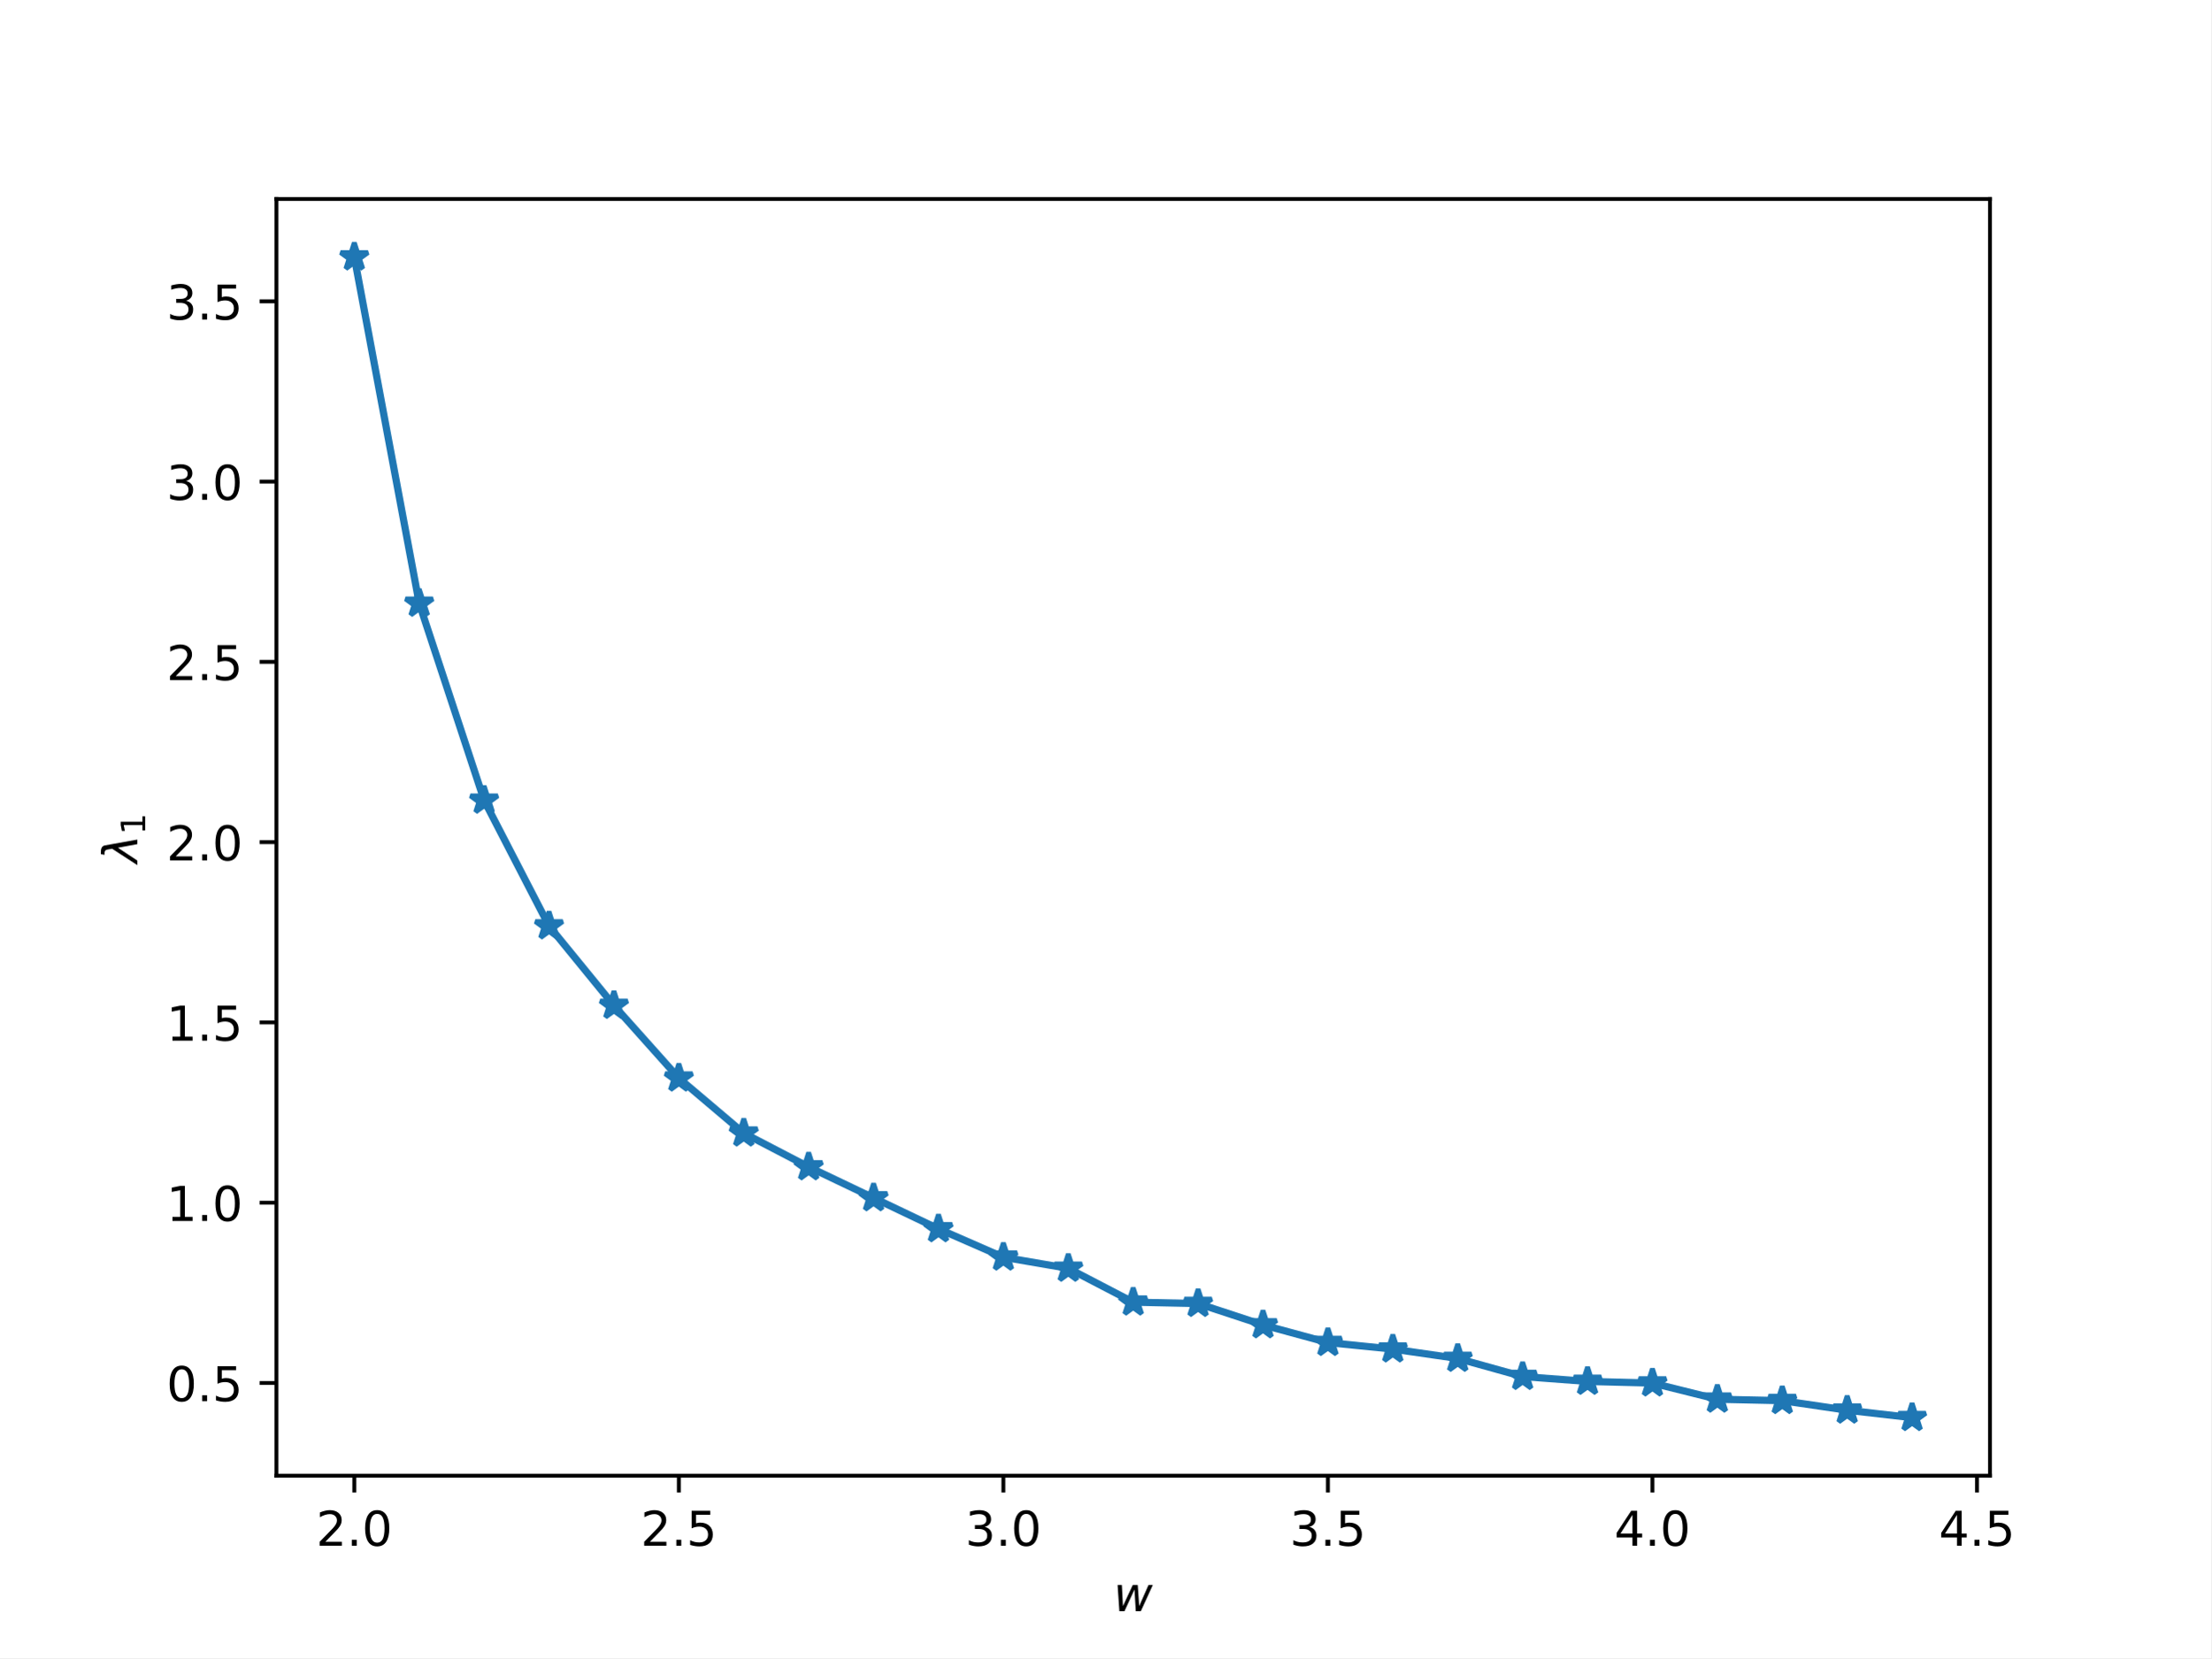
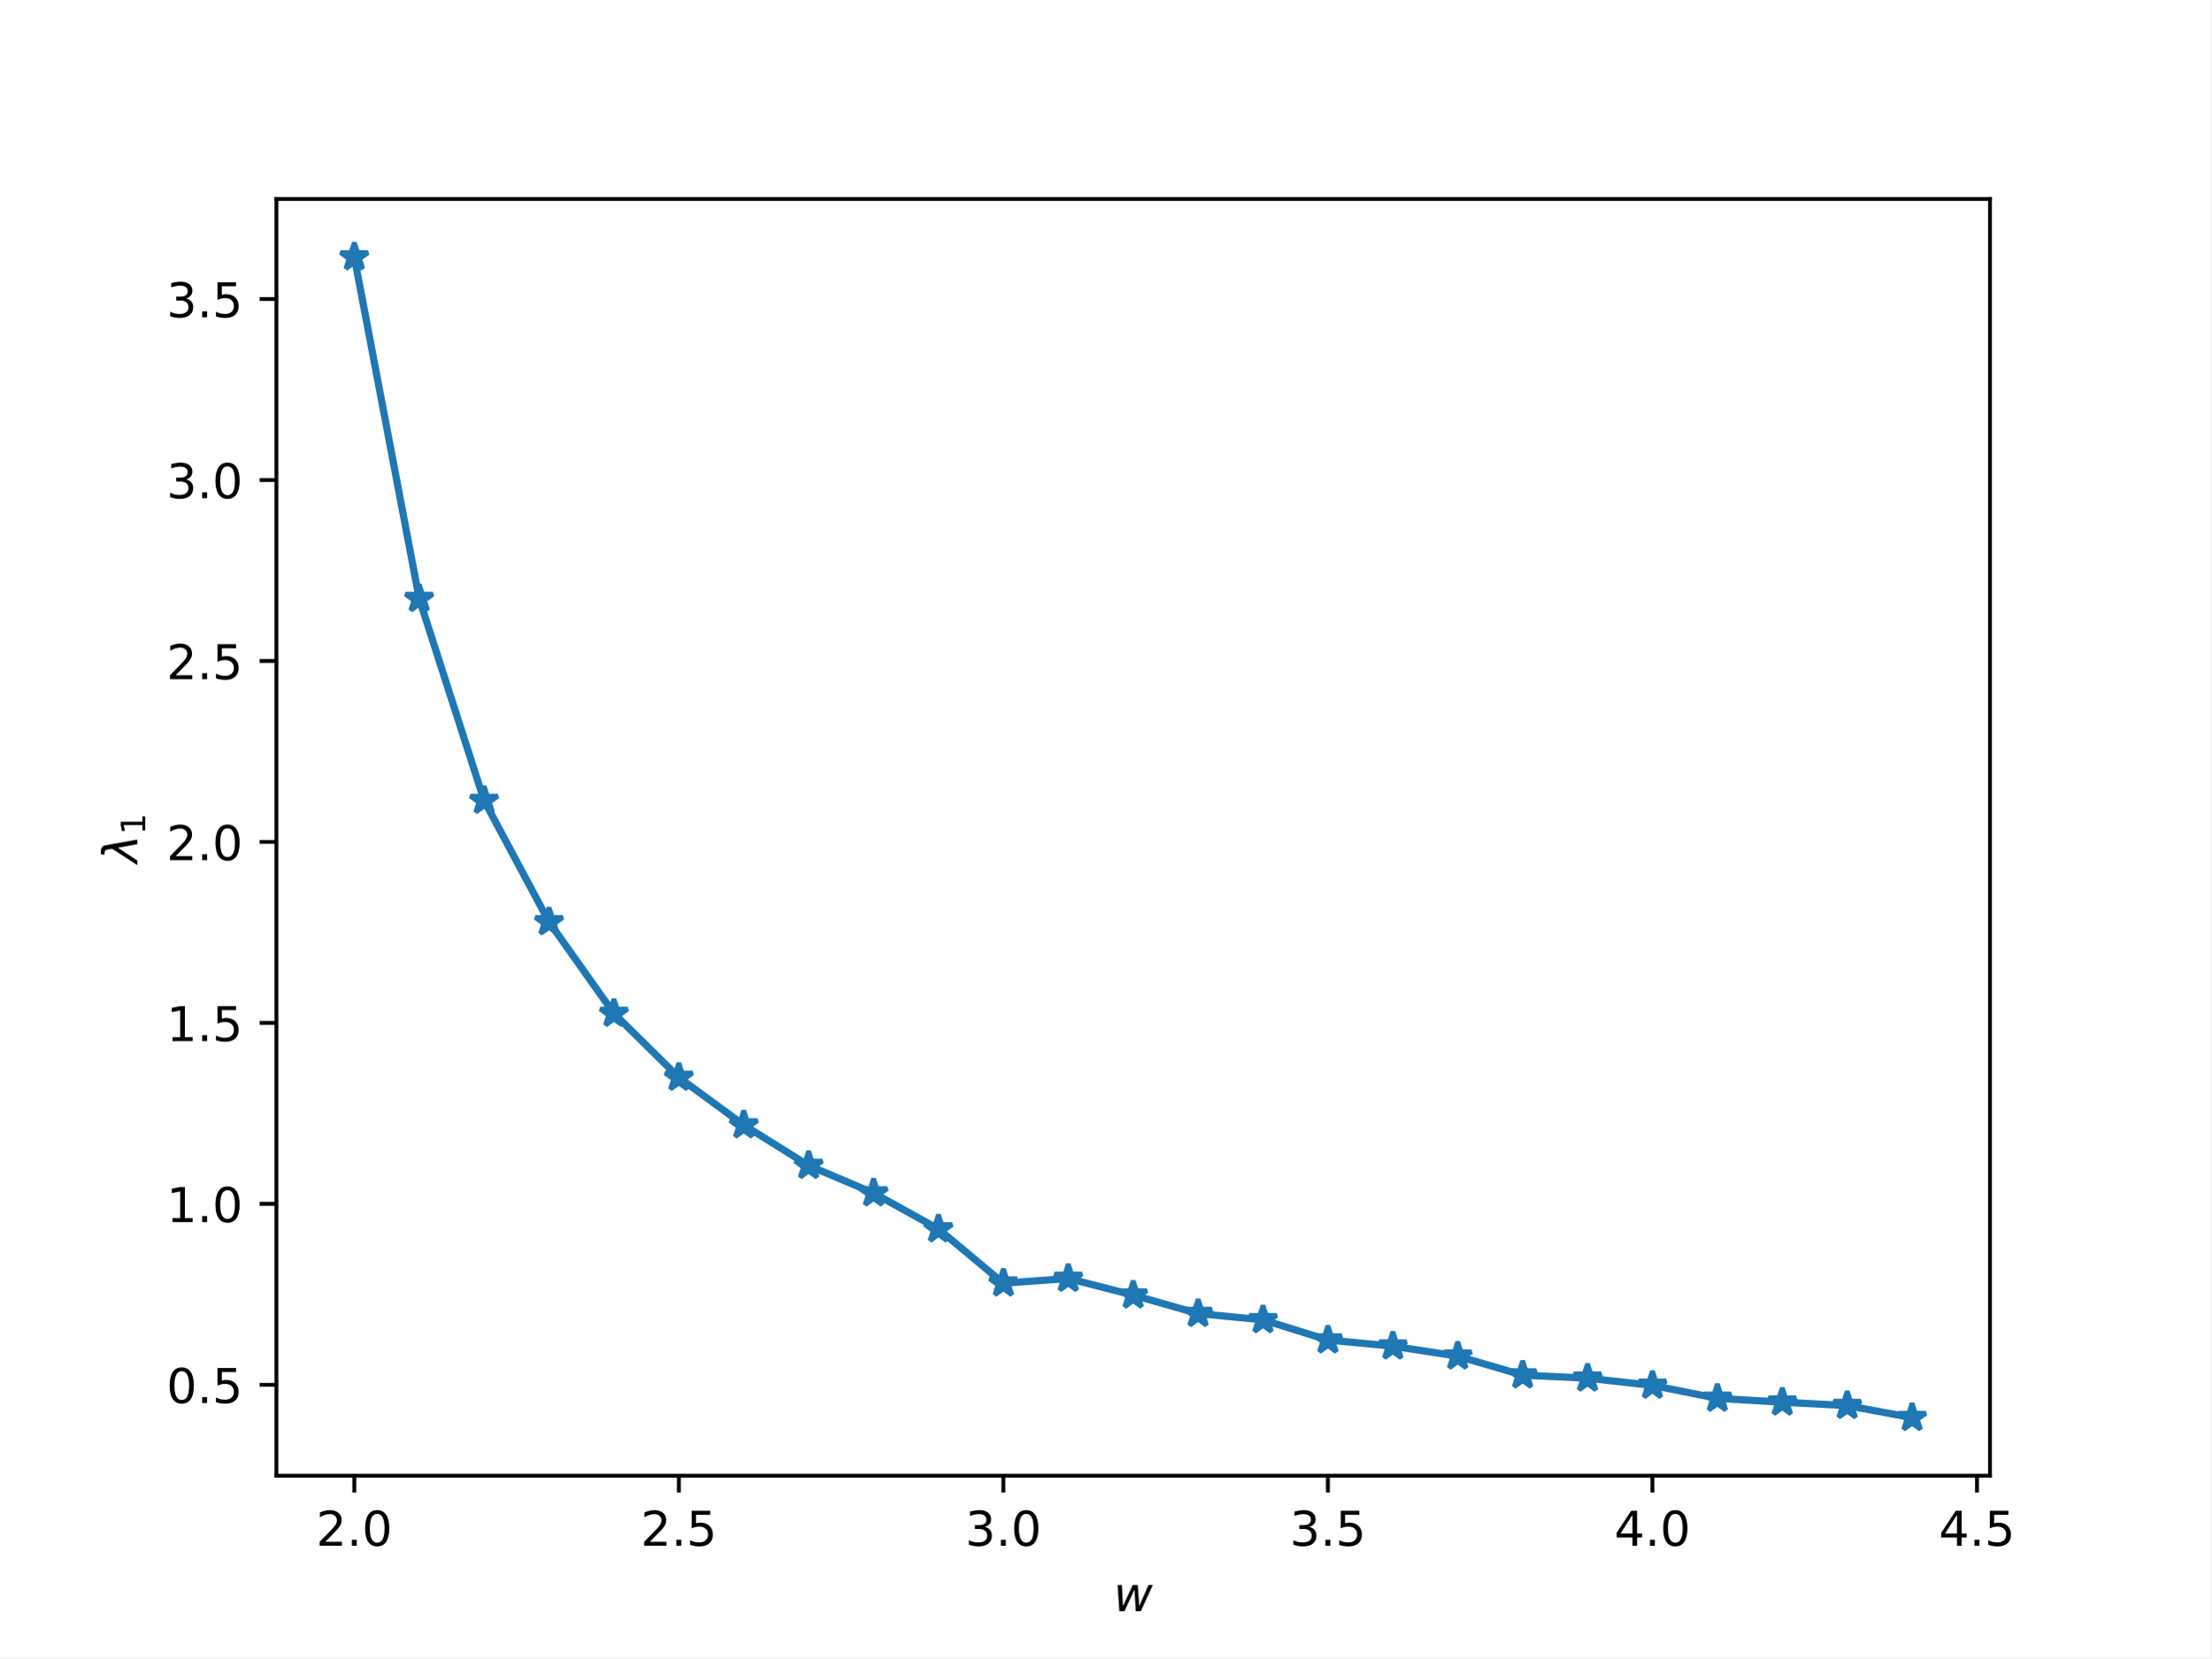
<svg xmlns="http://www.w3.org/2000/svg" xmlns:xlink="http://www.w3.org/1999/xlink" height="345.6pt" version="1.1" viewBox="0 0 460.8 345.6" width="460.8pt">
  <defs>
    <style type="text/css">
*{stroke-linecap:butt;stroke-linejoin:round;}
  </style>
  </defs>
  <g id="figure_1">
    <g id="patch_1">
      <path d="M 0 345.6  L 460.8 345.6  L 460.8 0  L 0 0  z " style="fill:#ffffff;" />
    </g>
    <g id="axes_1">
      <g id="patch_2">
        <path d="M 57.6 307.584  L 414.72 307.584  L 414.72 41.472  L 57.6 41.472  z " style="fill:#ffffff;" />
      </g>
      <g id="matplotlib.axis_1">
        <g id="xtick_1">
          <g id="line2d_1">
            <defs>
-               <path d="M 0 0  L 0 3.5  " id="mcb7b708edb" style="stroke:#000000;stroke-width:0.8;" />
-             </defs>
-             <g>
-               <use style="stroke:#000000;stroke-width:0.8;" x="73.833" xlink:href="#mcb7b708edb" y="307.584" />
+               <path d="M 0 0  L 0 3.5  " id="m5793da672c" style="stroke:#000000;stroke-width:0.8;" />
+             </defs>
+             <g>
+               <use style="stroke:#000000;stroke-width:0.8;" x="73.833" xlink:href="#m5793da672c" y="307.584" />
            </g>
          </g>
          <g id="text_1">
            <defs>
              <path d="M 19.188 8.297  L 53.609 8.297  L 53.609 0  L 7.328 0  L 7.328 8.297  Q 12.938 14.109 22.625 23.891  Q 32.328 33.688 34.812 36.531  Q 39.547 41.844 41.422 45.531  Q 43.312 49.219 43.312 52.781  Q 43.312 58.594 39.234 62.25  Q 35.156 65.922 28.609 65.922  Q 23.969 65.922 18.812 64.312  Q 13.672 62.703 7.812 59.422  L 7.812 69.391  Q 13.766 71.781 18.938 73  Q 24.125 74.219 28.422 74.219  Q 39.75 74.219 46.484 68.547  Q 53.219 62.891 53.219 53.422  Q 53.219 48.922 51.531 44.891  Q 49.859 40.875 45.406 35.406  Q 44.188 33.984 37.641 27.219  Q 31.109 20.453 19.188 8.297  z " id="DejaVuSans-50" />
              <path d="M 10.688 12.406  L 21 12.406  L 21 0  L 10.688 0  z " id="DejaVuSans-46" />
              <path d="M 31.781 66.406  Q 24.172 66.406 20.328 58.906  Q 16.5 51.422 16.5 36.375  Q 16.5 21.391 20.328 13.891  Q 24.172 6.391 31.781 6.391  Q 39.453 6.391 43.281 13.891  Q 47.125 21.391 47.125 36.375  Q 47.125 51.422 43.281 58.906  Q 39.453 66.406 31.781 66.406  z M 31.781 74.219  Q 44.047 74.219 50.516 64.516  Q 56.984 54.828 56.984 36.375  Q 56.984 17.969 50.516 8.266  Q 44.047 -1.422 31.781 -1.422  Q 19.531 -1.422 13.062 8.266  Q 6.594 17.969 6.594 36.375  Q 6.594 54.828 13.062 64.516  Q 19.531 74.219 31.781 74.219  z " id="DejaVuSans-48" />
            </defs>
            <g transform="translate(65.88116 322.1824)scale(0.1 -0.1)">
              <use xlink:href="#DejaVuSans-50" />
              <use x="63.623" xlink:href="#DejaVuSans-46" />
              <use x="95.41" xlink:href="#DejaVuSans-48" />
            </g>
          </g>
        </g>
        <g id="xtick_2">
          <g id="line2d_2">
            <g>
-               <use style="stroke:#000000;stroke-width:0.8;" x="141.469" xlink:href="#mcb7b708edb" y="307.584" />
+               <use style="stroke:#000000;stroke-width:0.8;" x="141.469" xlink:href="#m5793da672c" y="307.584" />
            </g>
          </g>
          <g id="text_2">
            <defs>
              <path d="M 10.797 72.906  L 49.516 72.906  L 49.516 64.594  L 19.828 64.594  L 19.828 46.734  Q 21.969 47.469 24.109 47.828  Q 26.266 48.188 28.422 48.188  Q 40.625 48.188 47.75 41.5  Q 54.891 34.812 54.891 23.391  Q 54.891 11.625 47.562 5.094  Q 40.234 -1.422 26.906 -1.422  Q 22.312 -1.422 17.547 -0.641  Q 12.797 0.141 7.719 1.703  L 7.719 11.625  Q 12.109 9.234 16.797 8.062  Q 21.484 6.891 26.703 6.891  Q 35.156 6.891 40.078 11.328  Q 45.016 15.766 45.016 23.391  Q 45.016 31 40.078 35.438  Q 35.156 39.891 26.703 39.891  Q 22.75 39.891 18.812 39.016  Q 14.891 38.141 10.797 36.281  z " id="DejaVuSans-53" />
            </defs>
            <g transform="translate(133.5175 322.1824)scale(0.1 -0.1)">
              <use xlink:href="#DejaVuSans-50" />
              <use x="63.623" xlink:href="#DejaVuSans-46" />
              <use x="95.41" xlink:href="#DejaVuSans-53" />
            </g>
          </g>
        </g>
        <g id="xtick_3">
          <g id="line2d_3">
            <g>
-               <use style="stroke:#000000;stroke-width:0.8;" x="209.105" xlink:href="#mcb7b708edb" y="307.584" />
+               <use style="stroke:#000000;stroke-width:0.8;" x="209.105" xlink:href="#m5793da672c" y="307.584" />
            </g>
          </g>
          <g id="text_3">
            <defs>
              <path d="M 40.578 39.312  Q 47.656 37.797 51.625 33  Q 55.609 28.219 55.609 21.188  Q 55.609 10.406 48.188 4.484  Q 40.766 -1.422 27.094 -1.422  Q 22.516 -1.422 17.656 -0.516  Q 12.797 0.391 7.625 2.203  L 7.625 11.719  Q 11.719 9.328 16.594 8.109  Q 21.484 6.891 26.812 6.891  Q 36.078 6.891 40.938 10.547  Q 45.797 14.203 45.797 21.188  Q 45.797 27.641 41.281 31.266  Q 36.766 34.906 28.719 34.906  L 20.219 34.906  L 20.219 43.016  L 29.109 43.016  Q 36.375 43.016 40.234 45.922  Q 44.094 48.828 44.094 54.297  Q 44.094 59.906 40.109 62.906  Q 36.141 65.922 28.719 65.922  Q 24.656 65.922 20.016 65.031  Q 15.375 64.156 9.812 62.312  L 9.812 71.094  Q 15.438 72.656 20.344 73.438  Q 25.25 74.219 29.594 74.219  Q 40.828 74.219 47.359 69.109  Q 53.906 64.016 53.906 55.328  Q 53.906 49.266 50.438 45.094  Q 46.969 40.922 40.578 39.312  z " id="DejaVuSans-51" />
            </defs>
            <g transform="translate(201.1539 322.1824)scale(0.1 -0.1)">
              <use xlink:href="#DejaVuSans-51" />
              <use x="63.623" xlink:href="#DejaVuSans-46" />
              <use x="95.41" xlink:href="#DejaVuSans-48" />
            </g>
          </g>
        </g>
        <g id="xtick_4">
          <g id="line2d_4">
            <g>
-               <use style="stroke:#000000;stroke-width:0.8;" x="276.742" xlink:href="#mcb7b708edb" y="307.584" />
+               <use style="stroke:#000000;stroke-width:0.8;" x="276.742" xlink:href="#m5793da672c" y="307.584" />
            </g>
          </g>
          <g id="text_4">
            <g transform="translate(268.7903 322.1824)scale(0.1 -0.1)">
              <use xlink:href="#DejaVuSans-51" />
              <use x="63.623" xlink:href="#DejaVuSans-46" />
              <use x="95.41" xlink:href="#DejaVuSans-53" />
            </g>
          </g>
        </g>
        <g id="xtick_5">
          <g id="line2d_5">
            <g>
-               <use style="stroke:#000000;stroke-width:0.8;" x="344.378" xlink:href="#mcb7b708edb" y="307.584" />
+               <use style="stroke:#000000;stroke-width:0.8;" x="344.378" xlink:href="#m5793da672c" y="307.584" />
            </g>
          </g>
          <g id="text_5">
            <defs>
              <path d="M 37.797 64.312  L 12.891 25.391  L 37.797 25.391  z M 35.203 72.906  L 47.609 72.906  L 47.609 25.391  L 58.016 25.391  L 58.016 17.188  L 47.609 17.188  L 47.609 0  L 37.797 0  L 37.797 17.188  L 4.891 17.188  L 4.891 26.703  z " id="DejaVuSans-52" />
            </defs>
            <g transform="translate(336.4266 322.1824)scale(0.1 -0.1)">
              <use xlink:href="#DejaVuSans-52" />
              <use x="63.623" xlink:href="#DejaVuSans-46" />
              <use x="95.41" xlink:href="#DejaVuSans-48" />
            </g>
          </g>
        </g>
        <g id="xtick_6">
          <g id="line2d_6">
            <g>
-               <use style="stroke:#000000;stroke-width:0.8;" x="412.015" xlink:href="#mcb7b708edb" y="307.584" />
+               <use style="stroke:#000000;stroke-width:0.8;" x="412.015" xlink:href="#m5793da672c" y="307.584" />
            </g>
          </g>
          <g id="text_6">
            <g transform="translate(404.063 322.1824)scale(0.1 -0.1)">
              <use xlink:href="#DejaVuSans-52" />
              <use x="63.623" xlink:href="#DejaVuSans-46" />
              <use x="95.41" xlink:href="#DejaVuSans-53" />
            </g>
          </g>
        </g>
        <g id="text_7">
          <defs>
            <path d="M 8.5 54.688  L 17.391 54.688  L 19.672 10.688  L 40.094 54.688  L 50.484 54.688  L 53.516 10.688  L 72.906 54.688  L 81.891 54.688  L 56.891 0  L 46.391 0  L 43.703 45.312  L 22.797 0  L 12.203 0  z " id="DejaVuSans-Oblique-119" />
          </defs>
          <g transform="translate(232.06 335.8606)scale(0.1 -0.1)">
            <use transform="translate(0 0.3125)" xlink:href="#DejaVuSans-Oblique-119" />
          </g>
        </g>
      </g>
      <g id="matplotlib.axis_2">
        <g id="ytick_1">
          <g id="line2d_7">
            <defs>
-               <path d="M 0 0  L -3.5 0  " id="m35b12df649" style="stroke:#000000;stroke-width:0.8;" />
-             </defs>
-             <g>
-               <use style="stroke:#000000;stroke-width:0.8;" x="57.6" xlink:href="#m35b12df649" y="288.255" />
+               <path d="M 0 0  L -3.5 0  " id="m222f2c4919" style="stroke:#000000;stroke-width:0.8;" />
+             </defs>
+             <g>
+               <use style="stroke:#000000;stroke-width:0.8;" x="57.6" xlink:href="#m222f2c4919" y="288.64" />
            </g>
          </g>
          <g id="text_8">
-             <g transform="translate(34.69687 292.0543)scale(0.1 -0.1)">
+             <g transform="translate(34.69687 292.439)scale(0.1 -0.1)">
              <use xlink:href="#DejaVuSans-48" />
              <use x="63.623" xlink:href="#DejaVuSans-46" />
              <use x="95.41" xlink:href="#DejaVuSans-53" />
            </g>
          </g>
        </g>
        <g id="ytick_2">
          <g id="line2d_8">
            <g>
-               <use style="stroke:#000000;stroke-width:0.8;" x="57.6" xlink:href="#m35b12df649" y="250.679" />
+               <use style="stroke:#000000;stroke-width:0.8;" x="57.6" xlink:href="#m222f2c4919" y="250.92" />
            </g>
          </g>
          <g id="text_9">
            <defs>
              <path d="M 12.406 8.297  L 28.516 8.297  L 28.516 63.922  L 10.984 60.406  L 10.984 69.391  L 28.422 72.906  L 38.281 72.906  L 38.281 8.297  L 54.391 8.297  L 54.391 0  L 12.406 0  z " id="DejaVuSans-49" />
            </defs>
-             <g transform="translate(34.69687 254.4787)scale(0.1 -0.1)">
+             <g transform="translate(34.69687 254.7194)scale(0.1 -0.1)">
              <use xlink:href="#DejaVuSans-49" />
              <use x="63.623" xlink:href="#DejaVuSans-46" />
              <use x="95.41" xlink:href="#DejaVuSans-48" />
            </g>
          </g>
        </g>
        <g id="ytick_3">
          <g id="line2d_9">
            <g>
-               <use style="stroke:#000000;stroke-width:0.8;" x="57.6" xlink:href="#m35b12df649" y="213.104" />
+               <use style="stroke:#000000;stroke-width:0.8;" x="57.6" xlink:href="#m222f2c4919" y="213.201" />
            </g>
          </g>
          <g id="text_10">
-             <g transform="translate(34.69687 216.9031)scale(0.1 -0.1)">
+             <g transform="translate(34.69687 216.9999)scale(0.1 -0.1)">
              <use xlink:href="#DejaVuSans-49" />
              <use x="63.623" xlink:href="#DejaVuSans-46" />
              <use x="95.41" xlink:href="#DejaVuSans-53" />
            </g>
          </g>
        </g>
        <g id="ytick_4">
          <g id="line2d_10">
            <g>
-               <use style="stroke:#000000;stroke-width:0.8;" x="57.6" xlink:href="#m35b12df649" y="175.528" />
+               <use style="stroke:#000000;stroke-width:0.8;" x="57.6" xlink:href="#m222f2c4919" y="175.481" />
            </g>
          </g>
          <g id="text_11">
-             <g transform="translate(34.69687 179.3275)scale(0.1 -0.1)">
+             <g transform="translate(34.69687 179.2804)scale(0.1 -0.1)">
              <use xlink:href="#DejaVuSans-50" />
              <use x="63.623" xlink:href="#DejaVuSans-46" />
              <use x="95.41" xlink:href="#DejaVuSans-48" />
            </g>
          </g>
        </g>
        <g id="ytick_5">
          <g id="line2d_11">
            <g>
-               <use style="stroke:#000000;stroke-width:0.8;" x="57.6" xlink:href="#m35b12df649" y="137.953" />
+               <use style="stroke:#000000;stroke-width:0.8;" x="57.6" xlink:href="#m222f2c4919" y="137.762" />
            </g>
          </g>
          <g id="text_12">
-             <g transform="translate(34.69687 141.7518)scale(0.1 -0.1)">
+             <g transform="translate(34.69687 141.5608)scale(0.1 -0.1)">
              <use xlink:href="#DejaVuSans-50" />
              <use x="63.623" xlink:href="#DejaVuSans-46" />
              <use x="95.41" xlink:href="#DejaVuSans-53" />
            </g>
          </g>
        </g>
        <g id="ytick_6">
          <g id="line2d_12">
            <g>
-               <use style="stroke:#000000;stroke-width:0.8;" x="57.6" xlink:href="#m35b12df649" y="100.377" />
+               <use style="stroke:#000000;stroke-width:0.8;" x="57.6" xlink:href="#m222f2c4919" y="100.042" />
            </g>
          </g>
          <g id="text_13">
-             <g transform="translate(34.69687 104.1762)scale(0.1 -0.1)">
+             <g transform="translate(34.69687 103.8413)scale(0.1 -0.1)">
              <use xlink:href="#DejaVuSans-51" />
              <use x="63.623" xlink:href="#DejaVuSans-46" />
              <use x="95.41" xlink:href="#DejaVuSans-48" />
            </g>
          </g>
        </g>
        <g id="ytick_7">
          <g id="line2d_13">
            <g>
-               <use style="stroke:#000000;stroke-width:0.8;" x="57.6" xlink:href="#m35b12df649" y="62.801" />
+               <use style="stroke:#000000;stroke-width:0.8;" x="57.6" xlink:href="#m222f2c4919" y="62.322" />
            </g>
          </g>
          <g id="text_14">
-             <g transform="translate(34.69687 66.60062)scale(0.1 -0.1)">
+             <g transform="translate(34.69687 66.12172)scale(0.1 -0.1)">
              <use xlink:href="#DejaVuSans-51" />
              <use x="63.623" xlink:href="#DejaVuSans-46" />
              <use x="95.41" xlink:href="#DejaVuSans-53" />
            </g>
          </g>
        </g>
        <g id="text_15">
          <defs>
            <path d="M 36.719 67.438  L 48.828 0  L 39.312 0  L 31.844 40.438  L 5.125 0  L -4.391 0  L 29.734 52.438  L 28.031 62.109  Q 26.953 68.266 21.734 68.266  L 17.047 68.266  L 18.5 75.984  L 24.219 75.875  Q 35.203 75.734 36.719 67.438  z " id="DejaVuSans-Oblique-955" />
          </defs>
          <g transform="translate(28.61719 179.878)rotate(-90)scale(0.1 -0.1)">
            <use transform="translate(0 0.015625)" xlink:href="#DejaVuSans-Oblique-955" />
            <use transform="translate(59.17969 -16.39062)scale(0.7)" xlink:href="#DejaVuSans-49" />
          </g>
        </g>
      </g>
      <g id="line2d_14">
-         <path clip-path="url(#pe5a5fcb08f)" d="M 73.833 53.568  L 87.36 125.76  L 100.887 166.811  L 114.415 193.004  L 127.942 209.577  L 141.469 224.723  L 154.996 236.185  L 168.524 243.226  L 182.051 249.682  L 195.578 256.136  L 209.105 262.046  L 222.633 264.37  L 236.16 271.413  L 249.687 271.703  L 263.215 276.159  L 276.742 279.838  L 290.269 281.195  L 303.796 283.148  L 317.324 286.918  L 330.851 287.936  L 344.378 288.278  L 357.905 291.65  L 371.433 291.942  L 384.96 293.937  L 398.487 295.488  " style="fill:none;stroke:#1f77b4;stroke-linecap:square;stroke-width:1.5;" />
+         <path clip-path="url(#p43fe8132cc)" d="M 73.833 53.568  L 87.36 124.769  L 100.887 166.86  L 114.415 192.154  L 127.942 211.239  L 141.469 224.577  L 154.996 234.488  L 168.524 242.94  L 182.051 248.675  L 195.578 256.164  L 209.105 267.457  L 222.633 266.478  L 236.16 269.946  L 249.687 273.795  L 263.215 275.099  L 276.742 279.316  L 290.269 280.585  L 303.796 282.672  L 317.324 286.622  L 330.851 287.267  L 344.378 288.763  L 357.905 291.471  L 371.433 292.266  L 384.96 292.978  L 398.487 295.488  " style="fill:none;stroke:#1f77b4;stroke-linecap:square;stroke-width:1.5;" />
        <defs>
-           <path d="M 0 -3  L -0.674 -0.927  L -2.853 -0.927  L -1.09 0.354  L -1.763 2.427  L -0 1.146  L 1.763 2.427  L 1.09 0.354  L 2.853 -0.927  L 0.674 -0.927  z " id="m99bb377bbc" style="stroke:#1f77b4;stroke-linejoin:bevel;" />
+           <path d="M 0 -3  L -0.674 -0.927  L -2.853 -0.927  L -1.09 0.354  L -1.763 2.427  L -0 1.146  L 1.763 2.427  L 1.09 0.354  L 2.853 -0.927  L 0.674 -0.927  z " id="ma6073cb74f" style="stroke:#1f77b4;stroke-linejoin:bevel;" />
        </defs>
-         <g clip-path="url(#pe5a5fcb08f)">
-           <use style="fill:#1f77b4;stroke:#1f77b4;stroke-linejoin:bevel;" x="73.833" xlink:href="#m99bb377bbc" y="53.568" />
-           <use style="fill:#1f77b4;stroke:#1f77b4;stroke-linejoin:bevel;" x="87.36" xlink:href="#m99bb377bbc" y="125.76" />
-           <use style="fill:#1f77b4;stroke:#1f77b4;stroke-linejoin:bevel;" x="100.887" xlink:href="#m99bb377bbc" y="166.811" />
-           <use style="fill:#1f77b4;stroke:#1f77b4;stroke-linejoin:bevel;" x="114.415" xlink:href="#m99bb377bbc" y="193.004" />
-           <use style="fill:#1f77b4;stroke:#1f77b4;stroke-linejoin:bevel;" x="127.942" xlink:href="#m99bb377bbc" y="209.577" />
-           <use style="fill:#1f77b4;stroke:#1f77b4;stroke-linejoin:bevel;" x="141.469" xlink:href="#m99bb377bbc" y="224.723" />
-           <use style="fill:#1f77b4;stroke:#1f77b4;stroke-linejoin:bevel;" x="154.996" xlink:href="#m99bb377bbc" y="236.185" />
-           <use style="fill:#1f77b4;stroke:#1f77b4;stroke-linejoin:bevel;" x="168.524" xlink:href="#m99bb377bbc" y="243.226" />
-           <use style="fill:#1f77b4;stroke:#1f77b4;stroke-linejoin:bevel;" x="182.051" xlink:href="#m99bb377bbc" y="249.682" />
-           <use style="fill:#1f77b4;stroke:#1f77b4;stroke-linejoin:bevel;" x="195.578" xlink:href="#m99bb377bbc" y="256.136" />
-           <use style="fill:#1f77b4;stroke:#1f77b4;stroke-linejoin:bevel;" x="209.105" xlink:href="#m99bb377bbc" y="262.046" />
-           <use style="fill:#1f77b4;stroke:#1f77b4;stroke-linejoin:bevel;" x="222.633" xlink:href="#m99bb377bbc" y="264.37" />
-           <use style="fill:#1f77b4;stroke:#1f77b4;stroke-linejoin:bevel;" x="236.16" xlink:href="#m99bb377bbc" y="271.413" />
-           <use style="fill:#1f77b4;stroke:#1f77b4;stroke-linejoin:bevel;" x="249.687" xlink:href="#m99bb377bbc" y="271.703" />
-           <use style="fill:#1f77b4;stroke:#1f77b4;stroke-linejoin:bevel;" x="263.215" xlink:href="#m99bb377bbc" y="276.159" />
-           <use style="fill:#1f77b4;stroke:#1f77b4;stroke-linejoin:bevel;" x="276.742" xlink:href="#m99bb377bbc" y="279.838" />
-           <use style="fill:#1f77b4;stroke:#1f77b4;stroke-linejoin:bevel;" x="290.269" xlink:href="#m99bb377bbc" y="281.195" />
-           <use style="fill:#1f77b4;stroke:#1f77b4;stroke-linejoin:bevel;" x="303.796" xlink:href="#m99bb377bbc" y="283.148" />
-           <use style="fill:#1f77b4;stroke:#1f77b4;stroke-linejoin:bevel;" x="317.324" xlink:href="#m99bb377bbc" y="286.918" />
-           <use style="fill:#1f77b4;stroke:#1f77b4;stroke-linejoin:bevel;" x="330.851" xlink:href="#m99bb377bbc" y="287.936" />
-           <use style="fill:#1f77b4;stroke:#1f77b4;stroke-linejoin:bevel;" x="344.378" xlink:href="#m99bb377bbc" y="288.278" />
-           <use style="fill:#1f77b4;stroke:#1f77b4;stroke-linejoin:bevel;" x="357.905" xlink:href="#m99bb377bbc" y="291.65" />
-           <use style="fill:#1f77b4;stroke:#1f77b4;stroke-linejoin:bevel;" x="371.433" xlink:href="#m99bb377bbc" y="291.942" />
-           <use style="fill:#1f77b4;stroke:#1f77b4;stroke-linejoin:bevel;" x="384.96" xlink:href="#m99bb377bbc" y="293.937" />
-           <use style="fill:#1f77b4;stroke:#1f77b4;stroke-linejoin:bevel;" x="398.487" xlink:href="#m99bb377bbc" y="295.488" />
+         <g clip-path="url(#p43fe8132cc)">
+           <use style="fill:#1f77b4;stroke:#1f77b4;stroke-linejoin:bevel;" x="73.833" xlink:href="#ma6073cb74f" y="53.568" />
+           <use style="fill:#1f77b4;stroke:#1f77b4;stroke-linejoin:bevel;" x="87.36" xlink:href="#ma6073cb74f" y="124.769" />
+           <use style="fill:#1f77b4;stroke:#1f77b4;stroke-linejoin:bevel;" x="100.887" xlink:href="#ma6073cb74f" y="166.86" />
+           <use style="fill:#1f77b4;stroke:#1f77b4;stroke-linejoin:bevel;" x="114.415" xlink:href="#ma6073cb74f" y="192.154" />
+           <use style="fill:#1f77b4;stroke:#1f77b4;stroke-linejoin:bevel;" x="127.942" xlink:href="#ma6073cb74f" y="211.239" />
+           <use style="fill:#1f77b4;stroke:#1f77b4;stroke-linejoin:bevel;" x="141.469" xlink:href="#ma6073cb74f" y="224.577" />
+           <use style="fill:#1f77b4;stroke:#1f77b4;stroke-linejoin:bevel;" x="154.996" xlink:href="#ma6073cb74f" y="234.488" />
+           <use style="fill:#1f77b4;stroke:#1f77b4;stroke-linejoin:bevel;" x="168.524" xlink:href="#ma6073cb74f" y="242.94" />
+           <use style="fill:#1f77b4;stroke:#1f77b4;stroke-linejoin:bevel;" x="182.051" xlink:href="#ma6073cb74f" y="248.675" />
+           <use style="fill:#1f77b4;stroke:#1f77b4;stroke-linejoin:bevel;" x="195.578" xlink:href="#ma6073cb74f" y="256.164" />
+           <use style="fill:#1f77b4;stroke:#1f77b4;stroke-linejoin:bevel;" x="209.105" xlink:href="#ma6073cb74f" y="267.457" />
+           <use style="fill:#1f77b4;stroke:#1f77b4;stroke-linejoin:bevel;" x="222.633" xlink:href="#ma6073cb74f" y="266.478" />
+           <use style="fill:#1f77b4;stroke:#1f77b4;stroke-linejoin:bevel;" x="236.16" xlink:href="#ma6073cb74f" y="269.946" />
+           <use style="fill:#1f77b4;stroke:#1f77b4;stroke-linejoin:bevel;" x="249.687" xlink:href="#ma6073cb74f" y="273.795" />
+           <use style="fill:#1f77b4;stroke:#1f77b4;stroke-linejoin:bevel;" x="263.215" xlink:href="#ma6073cb74f" y="275.099" />
+           <use style="fill:#1f77b4;stroke:#1f77b4;stroke-linejoin:bevel;" x="276.742" xlink:href="#ma6073cb74f" y="279.316" />
+           <use style="fill:#1f77b4;stroke:#1f77b4;stroke-linejoin:bevel;" x="290.269" xlink:href="#ma6073cb74f" y="280.585" />
+           <use style="fill:#1f77b4;stroke:#1f77b4;stroke-linejoin:bevel;" x="303.796" xlink:href="#ma6073cb74f" y="282.672" />
+           <use style="fill:#1f77b4;stroke:#1f77b4;stroke-linejoin:bevel;" x="317.324" xlink:href="#ma6073cb74f" y="286.622" />
+           <use style="fill:#1f77b4;stroke:#1f77b4;stroke-linejoin:bevel;" x="330.851" xlink:href="#ma6073cb74f" y="287.267" />
+           <use style="fill:#1f77b4;stroke:#1f77b4;stroke-linejoin:bevel;" x="344.378" xlink:href="#ma6073cb74f" y="288.763" />
+           <use style="fill:#1f77b4;stroke:#1f77b4;stroke-linejoin:bevel;" x="357.905" xlink:href="#ma6073cb74f" y="291.471" />
+           <use style="fill:#1f77b4;stroke:#1f77b4;stroke-linejoin:bevel;" x="371.433" xlink:href="#ma6073cb74f" y="292.266" />
+           <use style="fill:#1f77b4;stroke:#1f77b4;stroke-linejoin:bevel;" x="384.96" xlink:href="#ma6073cb74f" y="292.978" />
+           <use style="fill:#1f77b4;stroke:#1f77b4;stroke-linejoin:bevel;" x="398.487" xlink:href="#ma6073cb74f" y="295.488" />
        </g>
      </g>
      <g id="patch_3">
        <path d="M 57.6 307.584  L 57.6 41.472  " style="fill:none;stroke:#000000;stroke-linecap:square;stroke-linejoin:miter;stroke-width:0.8;" />
      </g>
      <g id="patch_4">
        <path d="M 414.72 307.584  L 414.72 41.472  " style="fill:none;stroke:#000000;stroke-linecap:square;stroke-linejoin:miter;stroke-width:0.8;" />
      </g>
      <g id="patch_5">
        <path d="M 57.6 307.584  L 414.72 307.584  " style="fill:none;stroke:#000000;stroke-linecap:square;stroke-linejoin:miter;stroke-width:0.8;" />
      </g>
      <g id="patch_6">
        <path d="M 57.6 41.472  L 414.72 41.472  " style="fill:none;stroke:#000000;stroke-linecap:square;stroke-linejoin:miter;stroke-width:0.8;" />
      </g>
    </g>
  </g>
  <defs>
-     <clipPath id="pe5a5fcb08f">
+     <clipPath id="p43fe8132cc">
      <rect height="266.112" width="357.12" x="57.6" y="41.472" />
    </clipPath>
  </defs>
</svg>
